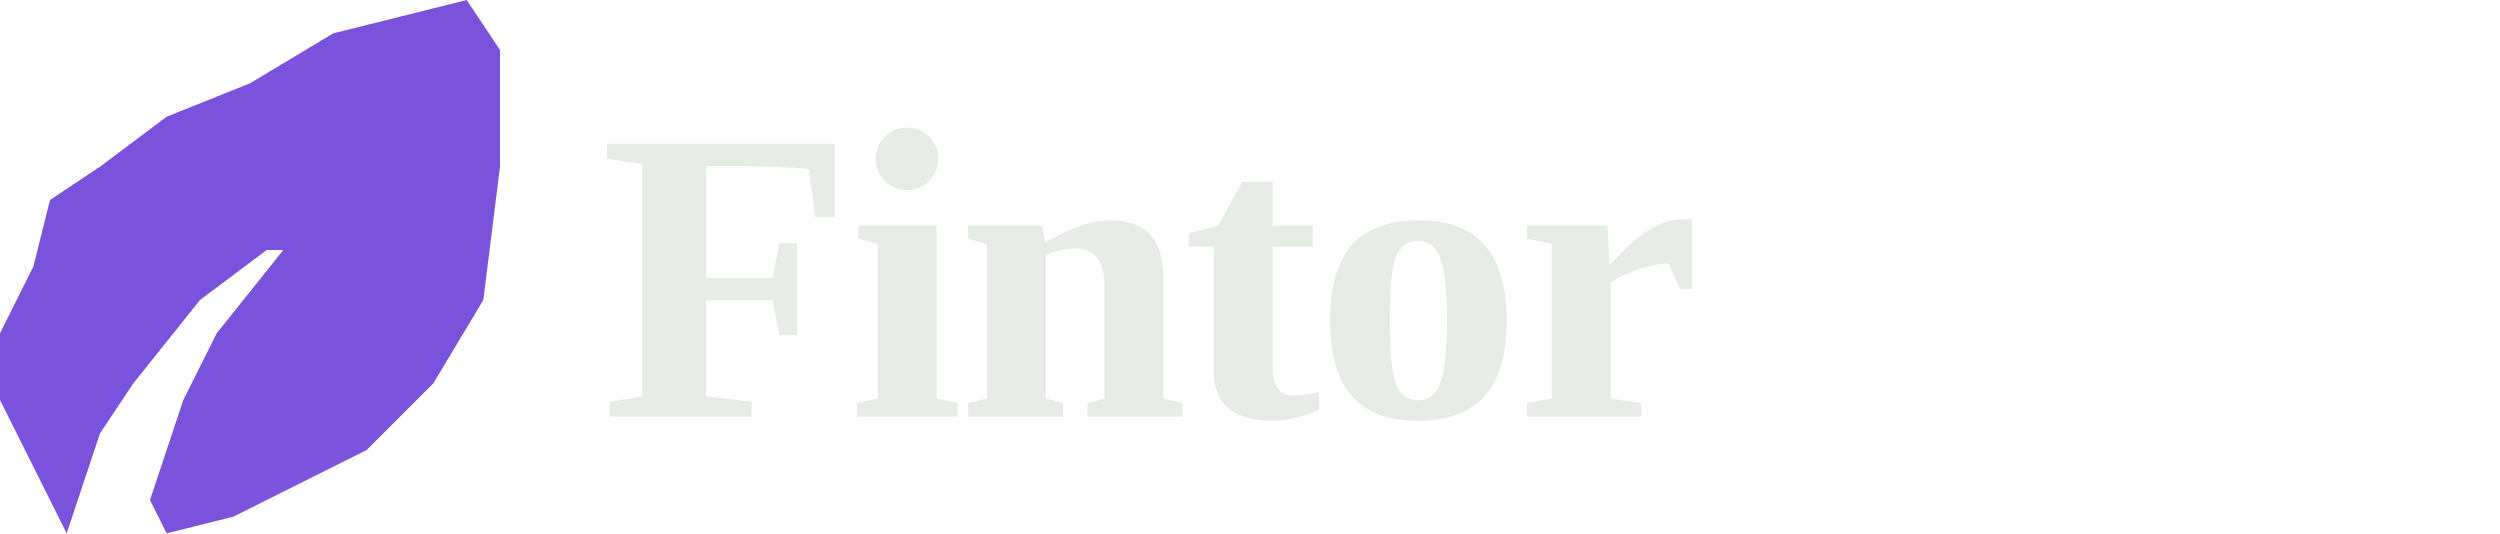
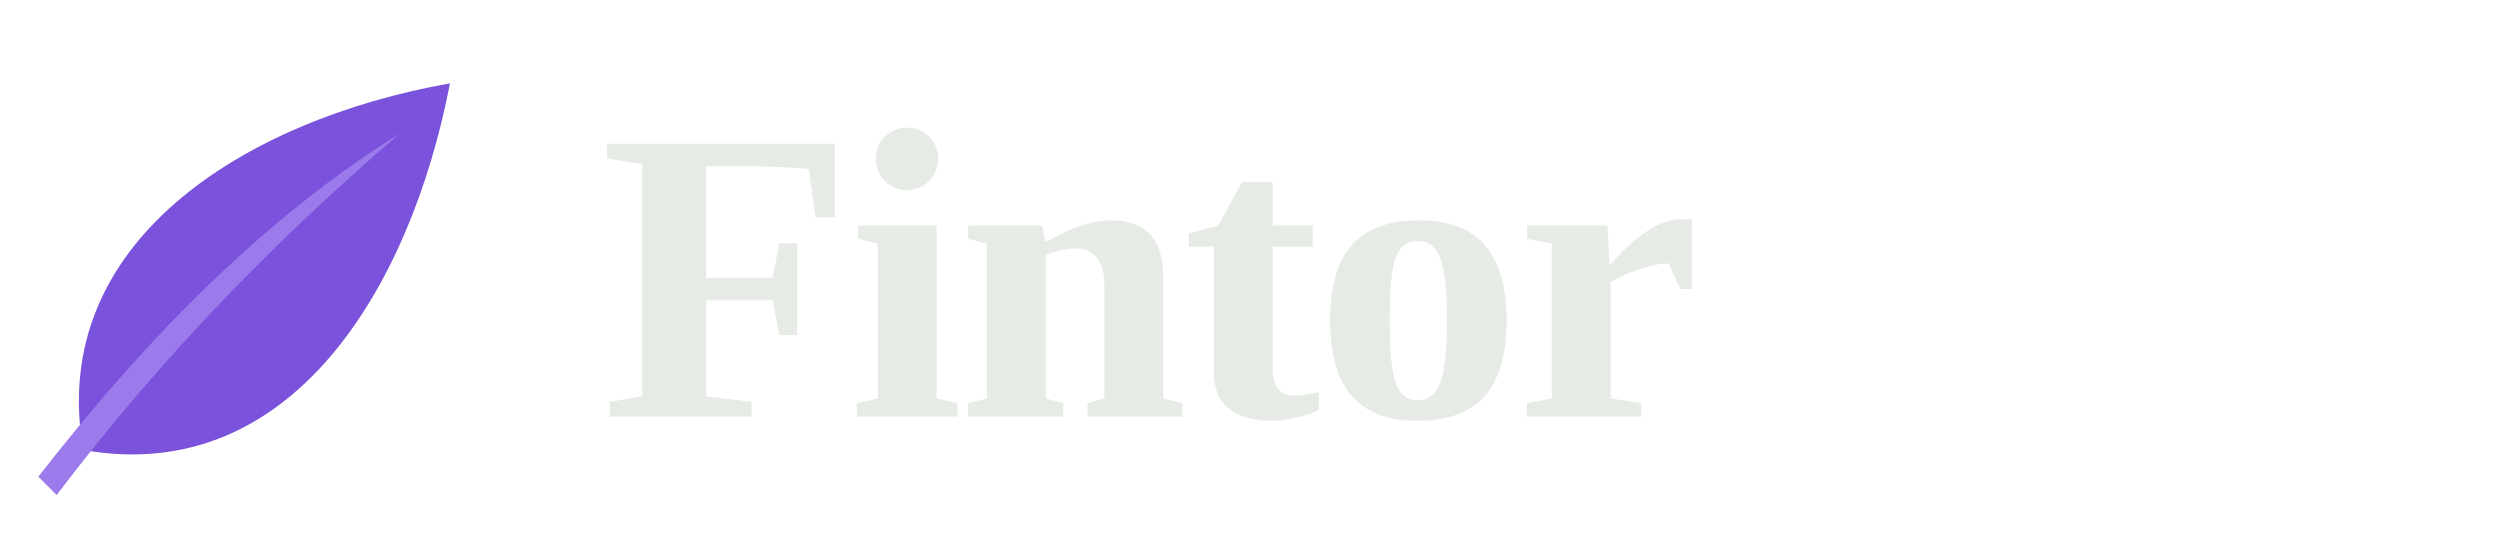
<svg xmlns="http://www.w3.org/2000/svg" viewBox="0 0 150 32" width="150" height="32" role="img" aria-label="Fintor">
-   <polygon points="28,0 30,3 30,10 29,18 26,23 22,27 18,29 14,31 10,32 9,30 11,24 13,20 17,15 16,15 12,18 8,23 6,26 5,29 4,32 2,28 0,24 0,20 2,16 3,12 6,10 10,7 15,5 20,2 24,1" fill="#7a52db" />
+   <path d="M5,27 C2.8,14.6 14.6,7.2 27,5 C24.6,17.4 17.4,29.2 5,27 Z" fill="#7a52db" />
+   <path d="M2.3,28.6 C9,20 16,13 24,8 C17,14 10,21 3.4,29.7 Z" fill="#9b7aeb" />
  <text x="36" y="25" font-family="Georgia,'Iowan Old Style','Source Serif 4','Source Serif Pro','Charter','Times New Roman',serif" font-size="25" font-weight="700" letter-spacing="-0.4" fill="#e7ebe6">Fintor</text>
</svg>
